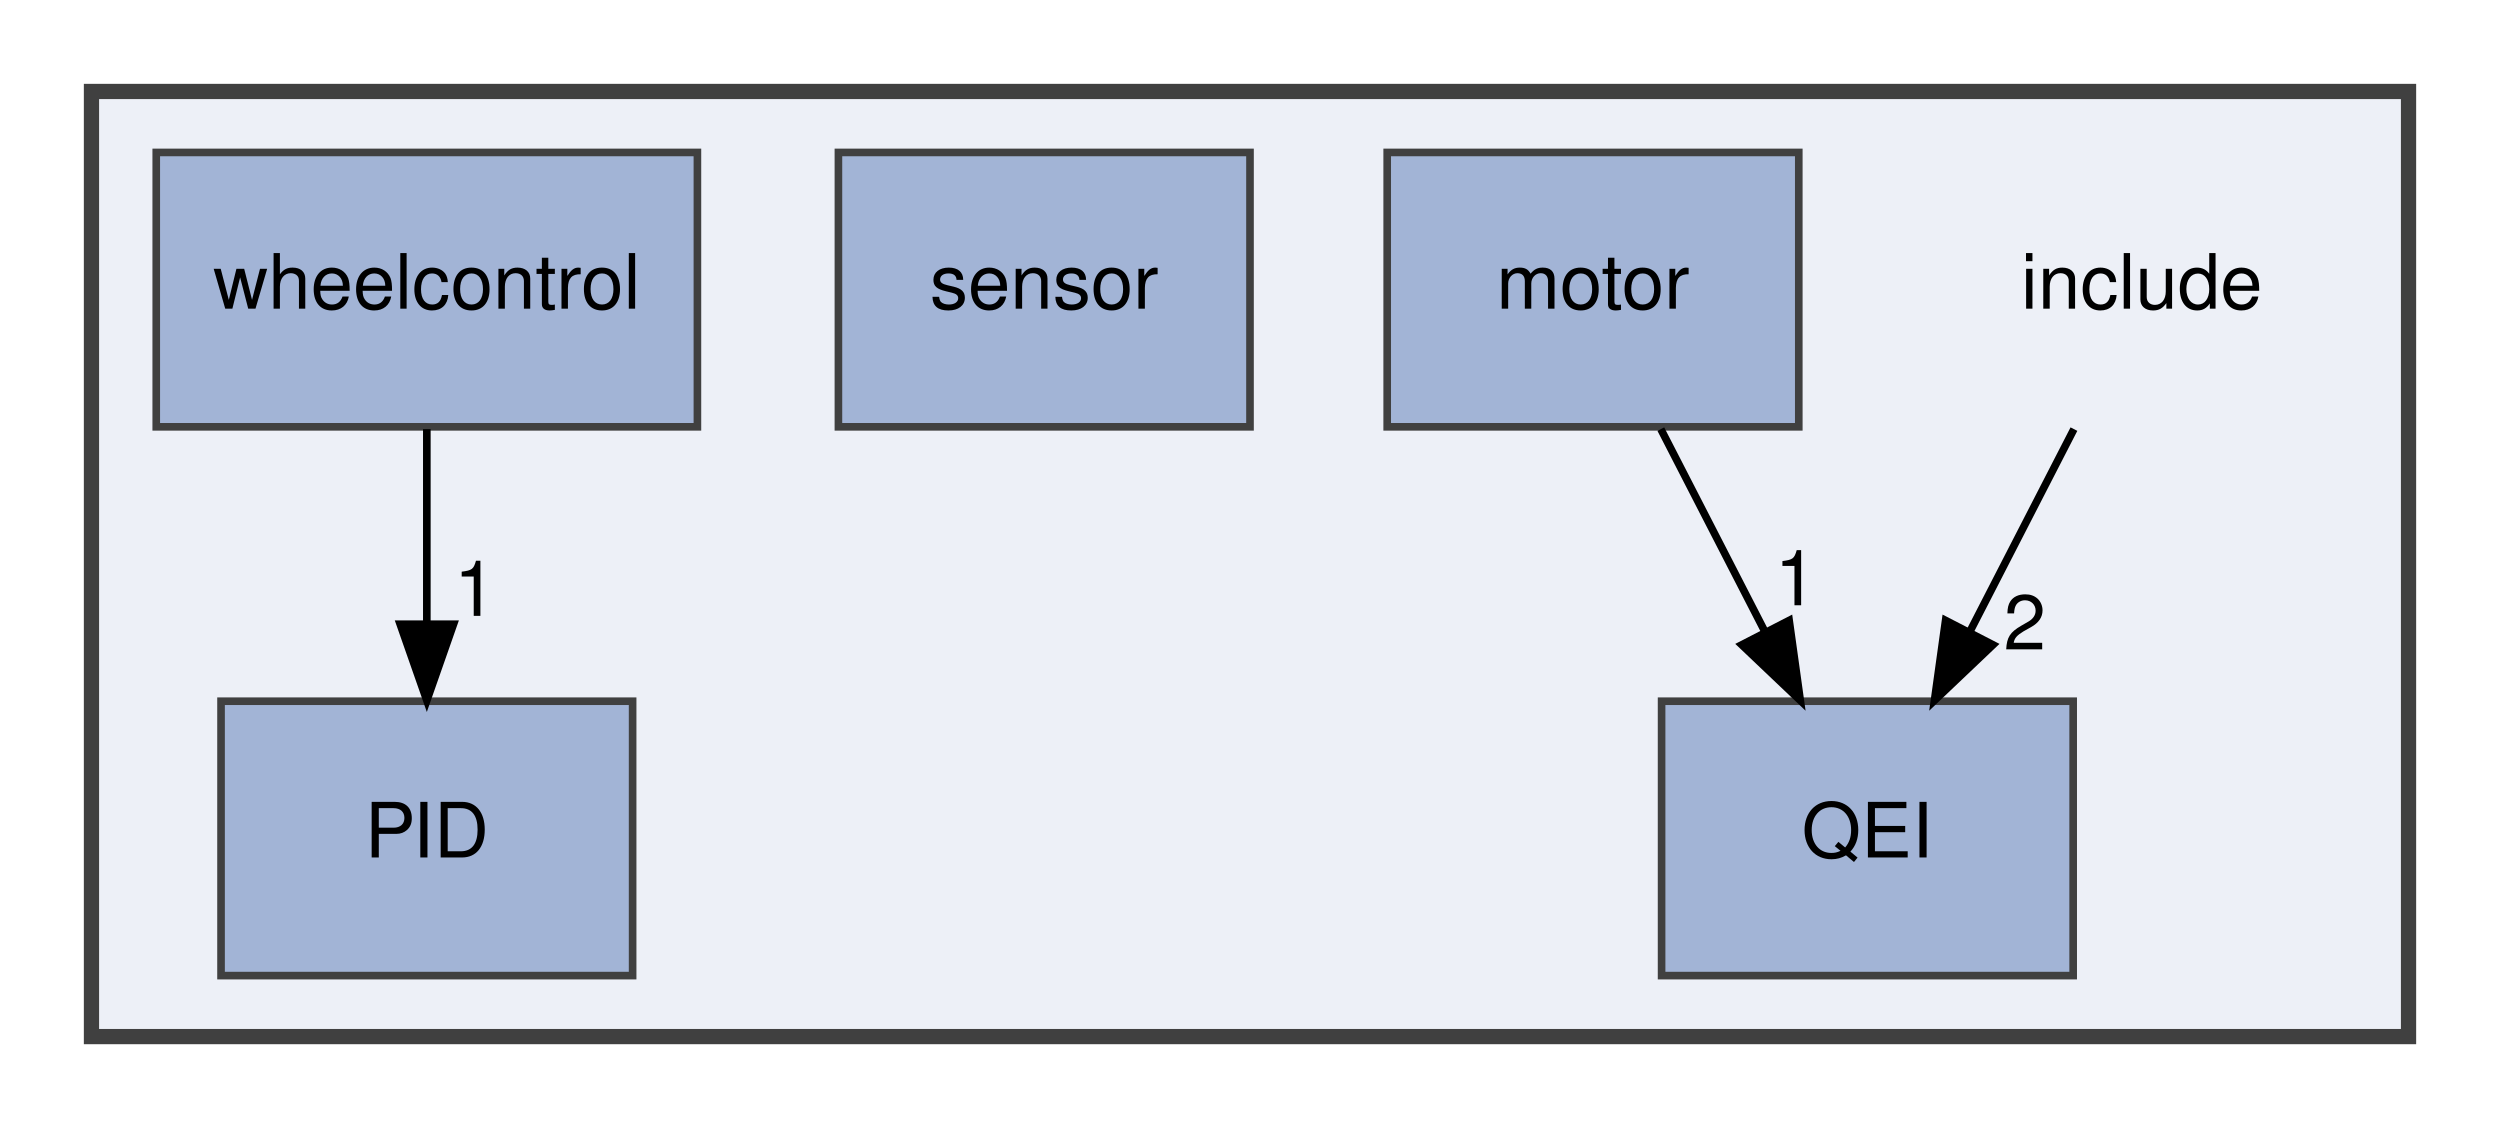
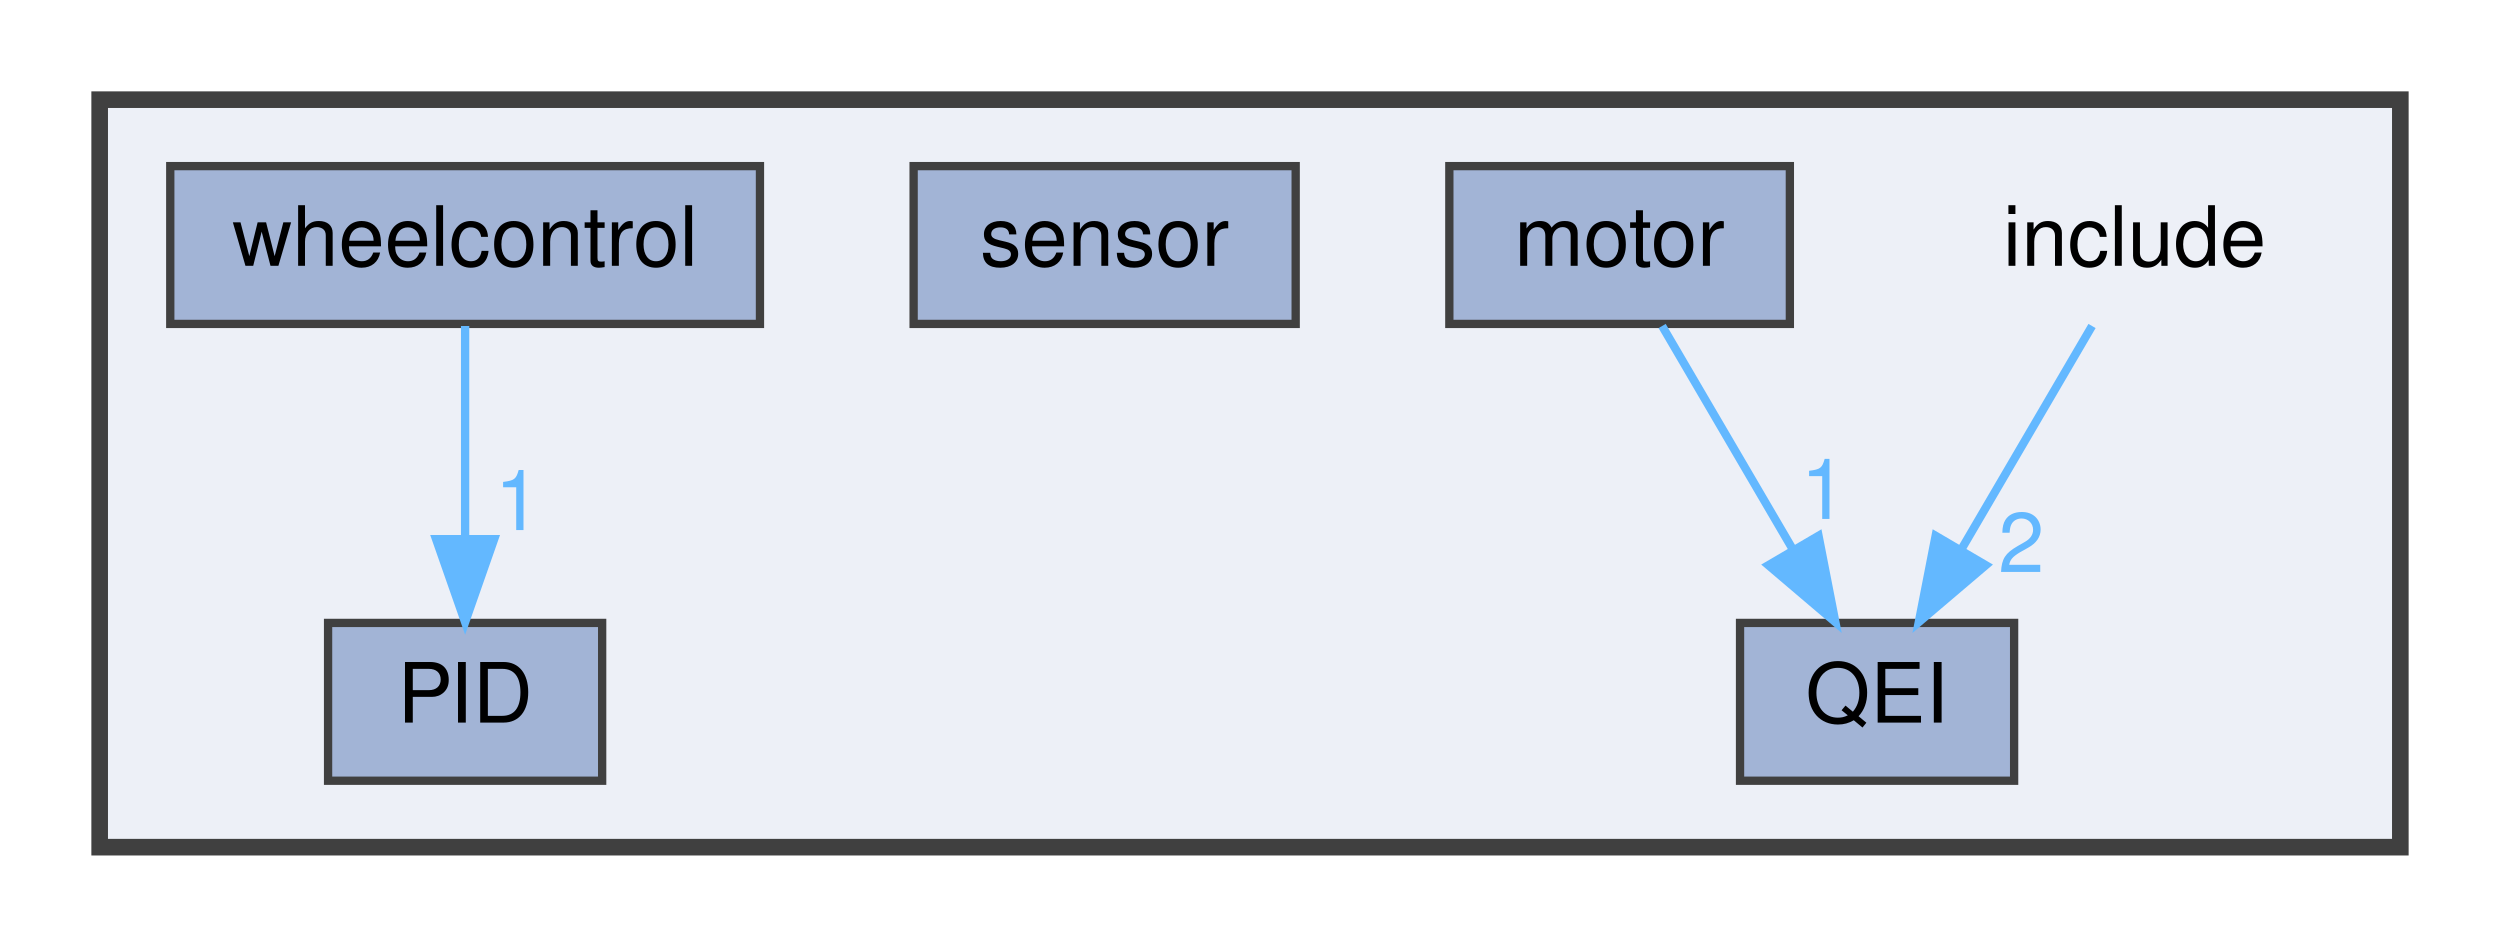
- <svg xmlns="http://www.w3.org/2000/svg" xmlns:xlink="http://www.w3.org/1999/xlink" width="328pt" height="148pt" viewBox="0.00 0.00 328.00 148.00">
-   <g id="graph0" class="graph" transform="scale(1 1) rotate(0) translate(4 144)">
+ <svg xmlns="http://www.w3.org/2000/svg" xmlns:xlink="http://www.w3.org/1999/xlink" width="301pt" height="114pt" viewBox="0.00 0.00 301.00 114.00">
+   <g id="graph0" class="graph" transform="scale(1 1) rotate(0) translate(4 110)">
    <g id="clust1" class="cluster">
      <g id="a_clust1">
        <a xlink:href="dir_d44c64559bbebec7f509842c48db8b23.html" target="_top">
-           <polygon fill="#edf0f7" stroke="#404040" stroke-width="2" points="8,-8 8,-132 312,-132 312,-8 8,-8" />
+           <polygon fill="#edf0f7" stroke="#404040" stroke-width="2" points="8,-8 8,-98 285,-98 285,-8 8,-8" />
        </a>
      </g>
    </g>
    <g id="node1" class="node">
-       <text text-anchor="middle" x="277" y="-103.5" font-family="Helvetica,sans-Serif" font-size="10.00">include</text>
+       <text text-anchor="middle" x="253" y="-78" font-family="Helvetica,sans-Serif" font-size="10.00">include</text>
    </g>
    <g id="node4" class="node">
      <g id="a_node4">
        <a xlink:href="dir_dd2636afb4c44689fad9db63b016be9a.html" target="_top" xlink:title="QEI">
-           <polygon fill="#a2b4d6" stroke="#404040" points="268,-52 214,-52 214,-16 268,-16 268,-52" />
-           <text text-anchor="middle" x="241" y="-31.5" font-family="Helvetica,sans-Serif" font-size="10.00">QEI</text>
+           <polygon fill="#a2b4d6" stroke="#404040" points="238.5,-35 205.5,-35 205.5,-16 238.5,-16 238.5,-35" />
+           <text text-anchor="middle" x="222" y="-23" font-family="Helvetica,sans-Serif" font-size="10.00">QEI</text>
        </a>
      </g>
    </g>
    <g id="edge1" class="edge">
-       <path fill="none" stroke="black" d="M268.1,-87.7C264,-79.73 259.05,-70.1 254.51,-61.26" />
-       <polygon fill="black" stroke="black" points="257.48,-59.4 249.8,-52.1 251.26,-62.6 257.48,-59.4" />
+       <path fill="none" stroke="#63b8ff" d="M247.88,-70.75C243.64,-63.49 237.47,-52.95 232.22,-43.98" />
+       <polygon fill="#63b8ff" stroke="#63b8ff" points="235.09,-41.95 227.02,-35.09 229.05,-45.49 235.09,-41.95" />
      <g id="a_edge1-headlabel">
        <a xlink:href="dir_000001_000004.html" target="_top" xlink:title="2">
-           <text text-anchor="middle" x="261.65" y="-58.79" font-family="Helvetica,sans-Serif" font-size="10.00">2</text>
+           <text text-anchor="middle" x="239.36" y="-41.12" font-family="Helvetica,sans-Serif" font-size="10.00" fill="#63b8ff">2</text>
        </a>
      </g>
    </g>
    <g id="node2" class="node">
      <g id="a_node2">
        <a xlink:href="dir_701317e477332ba3a7632d6dcc6d415f.html" target="_top" xlink:title="motor">
-           <polygon fill="#a2b4d6" stroke="#404040" points="232,-124 178,-124 178,-88 232,-88 232,-124" />
-           <text text-anchor="middle" x="205" y="-103.5" font-family="Helvetica,sans-Serif" font-size="10.00">motor</text>
+           <polygon fill="#a2b4d6" stroke="#404040" points="211.5,-90 170.5,-90 170.5,-71 211.5,-71 211.5,-90" />
+           <text text-anchor="middle" x="191" y="-78" font-family="Helvetica,sans-Serif" font-size="10.00">motor</text>
        </a>
      </g>
    </g>
    <g id="edge2" class="edge">
-       <path fill="none" stroke="black" d="M213.9,-87.7C218,-79.73 222.95,-70.1 227.49,-61.26" />
-       <polygon fill="black" stroke="black" points="230.74,-62.6 232.2,-52.1 224.52,-59.4 230.74,-62.6" />
+       <path fill="none" stroke="#63b8ff" d="M196.12,-70.75C200.36,-63.49 206.53,-52.95 211.78,-43.98" />
+       <polygon fill="#63b8ff" stroke="#63b8ff" points="214.95,-45.49 216.98,-35.09 208.91,-41.95 214.95,-45.49" />
      <g id="a_edge2-headlabel">
        <a xlink:href="dir_000002_000004.html" target="_top" xlink:title="1">
-           <text text-anchor="middle" x="231.62" y="-64.59" font-family="Helvetica,sans-Serif" font-size="10.00">1</text>
+           <text text-anchor="middle" x="215.58" y="-47.52" font-family="Helvetica,sans-Serif" font-size="10.00" fill="#63b8ff">1</text>
        </a>
      </g>
    </g>
    <g id="node3" class="node">
      <g id="a_node3">
        <a xlink:href="dir_6dc35642395ce35a556c64234054d9ce.html" target="_top" xlink:title="PID">
-           <polygon fill="#a2b4d6" stroke="#404040" points="79,-52 25,-52 25,-16 79,-16 79,-52" />
-           <text text-anchor="middle" x="52" y="-31.5" font-family="Helvetica,sans-Serif" font-size="10.00">PID</text>
+           <polygon fill="#a2b4d6" stroke="#404040" points="68.5,-35 35.5,-35 35.5,-16 68.5,-16 68.5,-35" />
+           <text text-anchor="middle" x="52" y="-23" font-family="Helvetica,sans-Serif" font-size="10.00">PID</text>
        </a>
      </g>
    </g>
    <g id="node5" class="node">
      <g id="a_node5">
        <a xlink:href="dir_7b271abf9afd8594ceaf3484d66fcdf7.html" target="_top" xlink:title="sensor">
-           <polygon fill="#a2b4d6" stroke="#404040" points="160,-124 106,-124 106,-88 160,-88 160,-124" />
-           <text text-anchor="middle" x="133" y="-103.5" font-family="Helvetica,sans-Serif" font-size="10.00">sensor</text>
+           <polygon fill="#a2b4d6" stroke="#404040" points="152,-90 106,-90 106,-71 152,-71 152,-90" />
+           <text text-anchor="middle" x="129" y="-78" font-family="Helvetica,sans-Serif" font-size="10.00">sensor</text>
        </a>
      </g>
    </g>
    <g id="node6" class="node">
      <g id="a_node6">
        <a xlink:href="dir_ccab51939989d7fb4157139565b82ab9.html" target="_top" xlink:title="wheelcontrol">
-           <polygon fill="#a2b4d6" stroke="#404040" points="87.5,-124 16.5,-124 16.5,-88 87.5,-88 87.5,-124" />
-           <text text-anchor="middle" x="52" y="-103.5" font-family="Helvetica,sans-Serif" font-size="10.00">wheelcontrol</text>
+           <polygon fill="#a2b4d6" stroke="#404040" points="87.5,-90 16.5,-90 16.5,-71 87.5,-71 87.5,-90" />
+           <text text-anchor="middle" x="52" y="-78" font-family="Helvetica,sans-Serif" font-size="10.00">wheelcontrol</text>
        </a>
      </g>
    </g>
    <g id="edge3" class="edge">
-       <path fill="none" stroke="black" d="M52,-87.7C52,-79.98 52,-70.71 52,-62.11" />
-       <polygon fill="black" stroke="black" points="55.5,-62.1 52,-52.1 48.5,-62.1 55.5,-62.1" />
+       <path fill="none" stroke="#63b8ff" d="M52,-70.75C52,-63.8 52,-53.85 52,-45.13" />
+       <polygon fill="#63b8ff" stroke="#63b8ff" points="55.5,-45.09 52,-35.09 48.5,-45.09 55.5,-45.09" />
      <g id="a_edge3-headlabel">
        <a xlink:href="dir_000006_000003.html" target="_top" xlink:title="1">
-           <text text-anchor="middle" x="58.34" y="-63.2" font-family="Helvetica,sans-Serif" font-size="10.00">1</text>
+           <text text-anchor="middle" x="58.34" y="-46.18" font-family="Helvetica,sans-Serif" font-size="10.00" fill="#63b8ff">1</text>
        </a>
      </g>
    </g>
  </g>
</svg>
